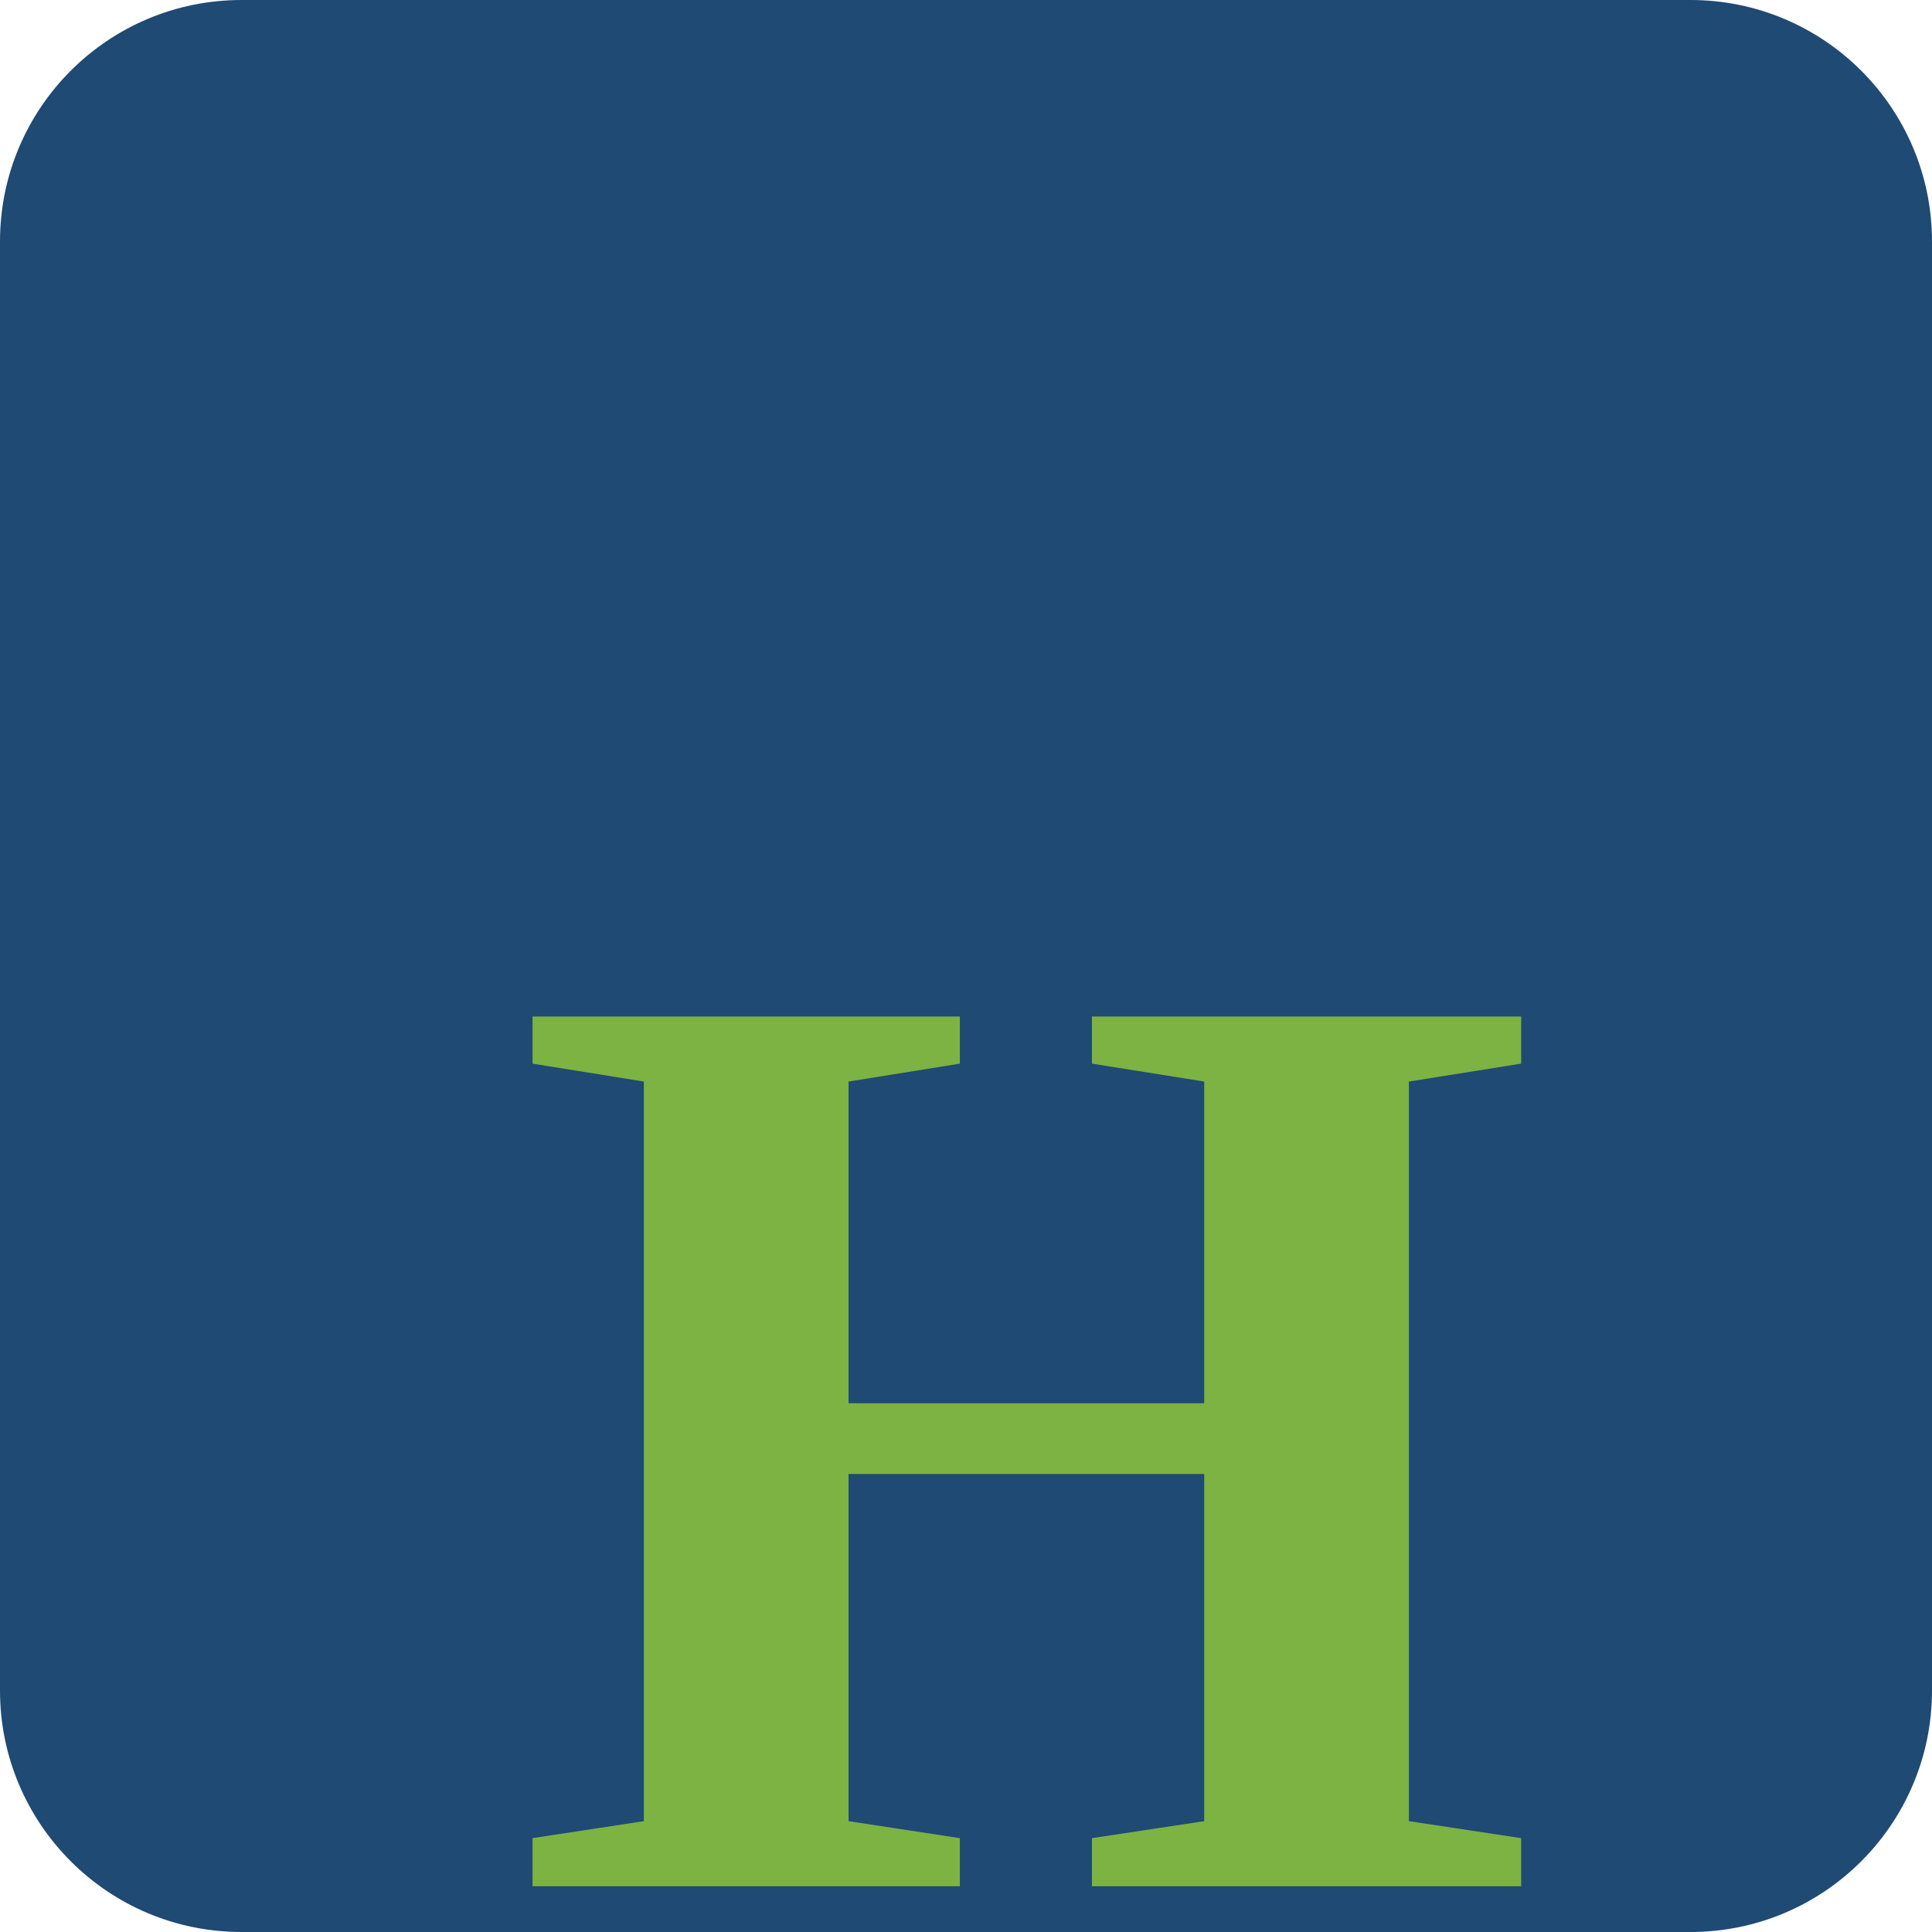
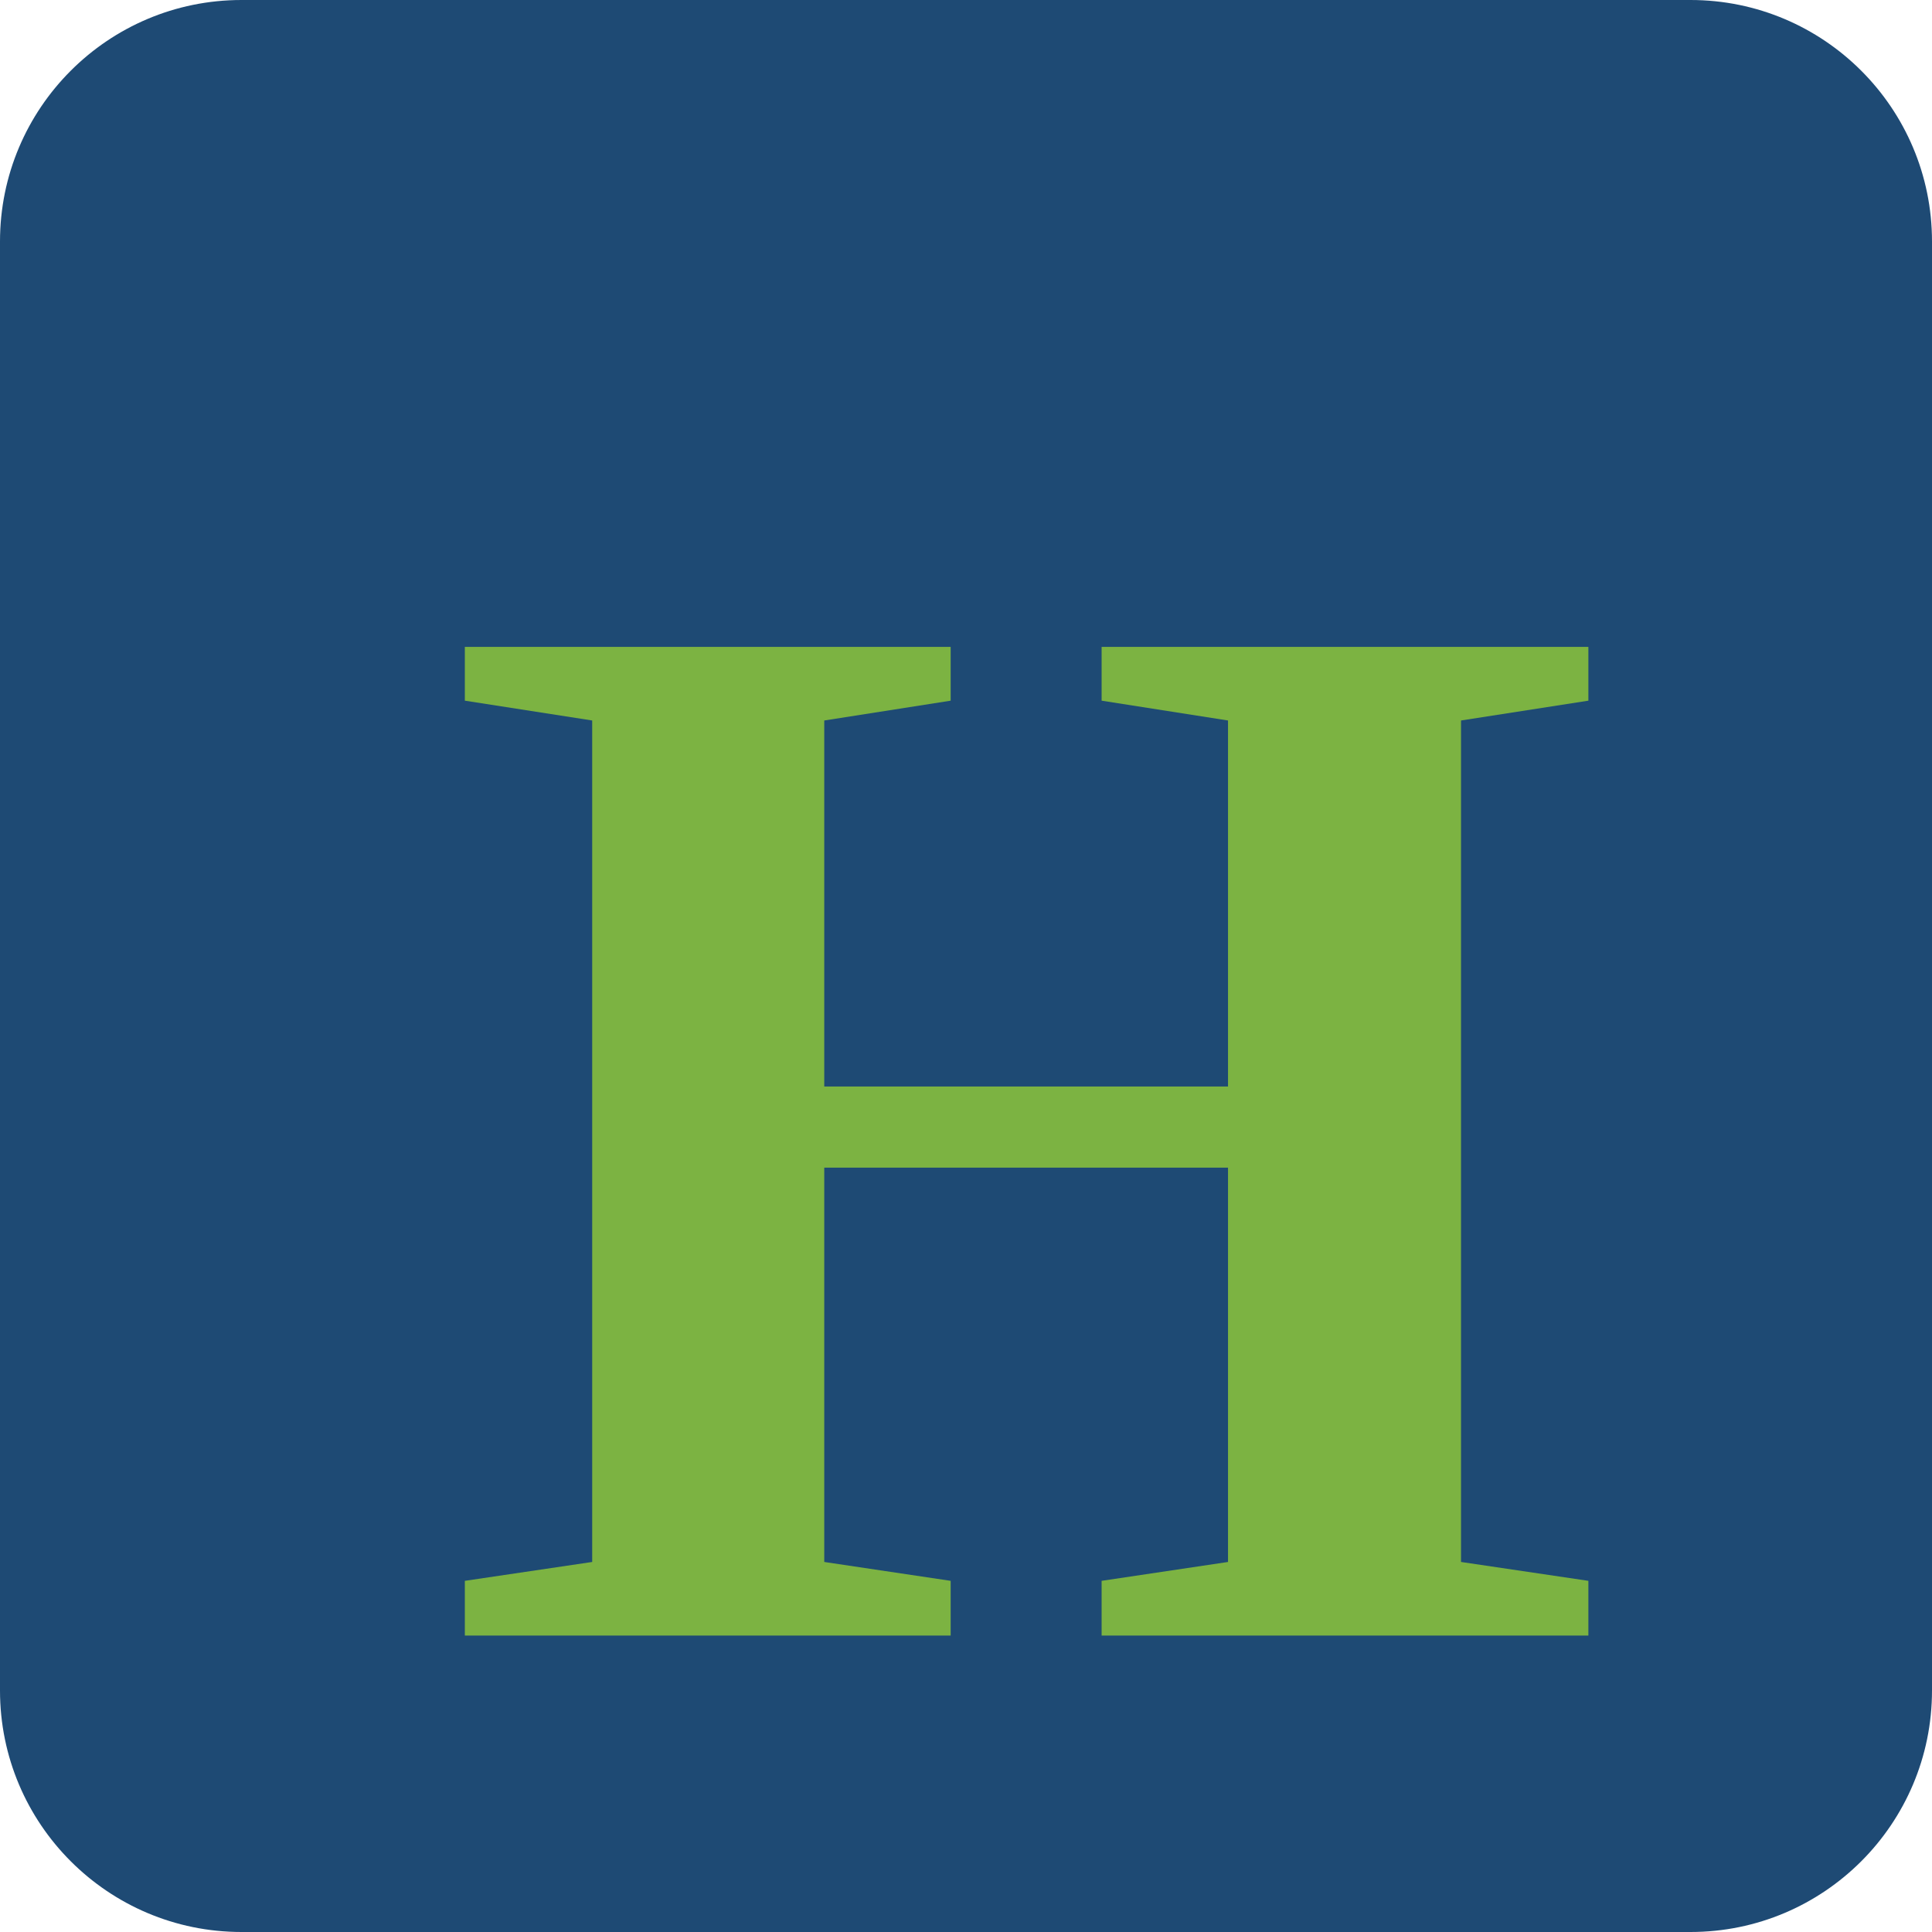
<svg xmlns="http://www.w3.org/2000/svg" width="32" height="32" viewBox="0 0 32 32">
  <rect width="32" height="32" fill="#1E4A74" rx="4" />
-   <text x="17" y="25" font-family="Georgia, 'Times New Roman', serif" font-size="22" font-weight="bold" text-anchor="middle" fill="#7CB342" dominant-baseline="middle">H</text>
+   <text x="17" y="20" font-family="Georgia, 'Times New Roman', serif" font-size="25" font-weight="bold" text-anchor="middle" fill="#7CB342" dominant-baseline="middle">H</text>
</svg>
